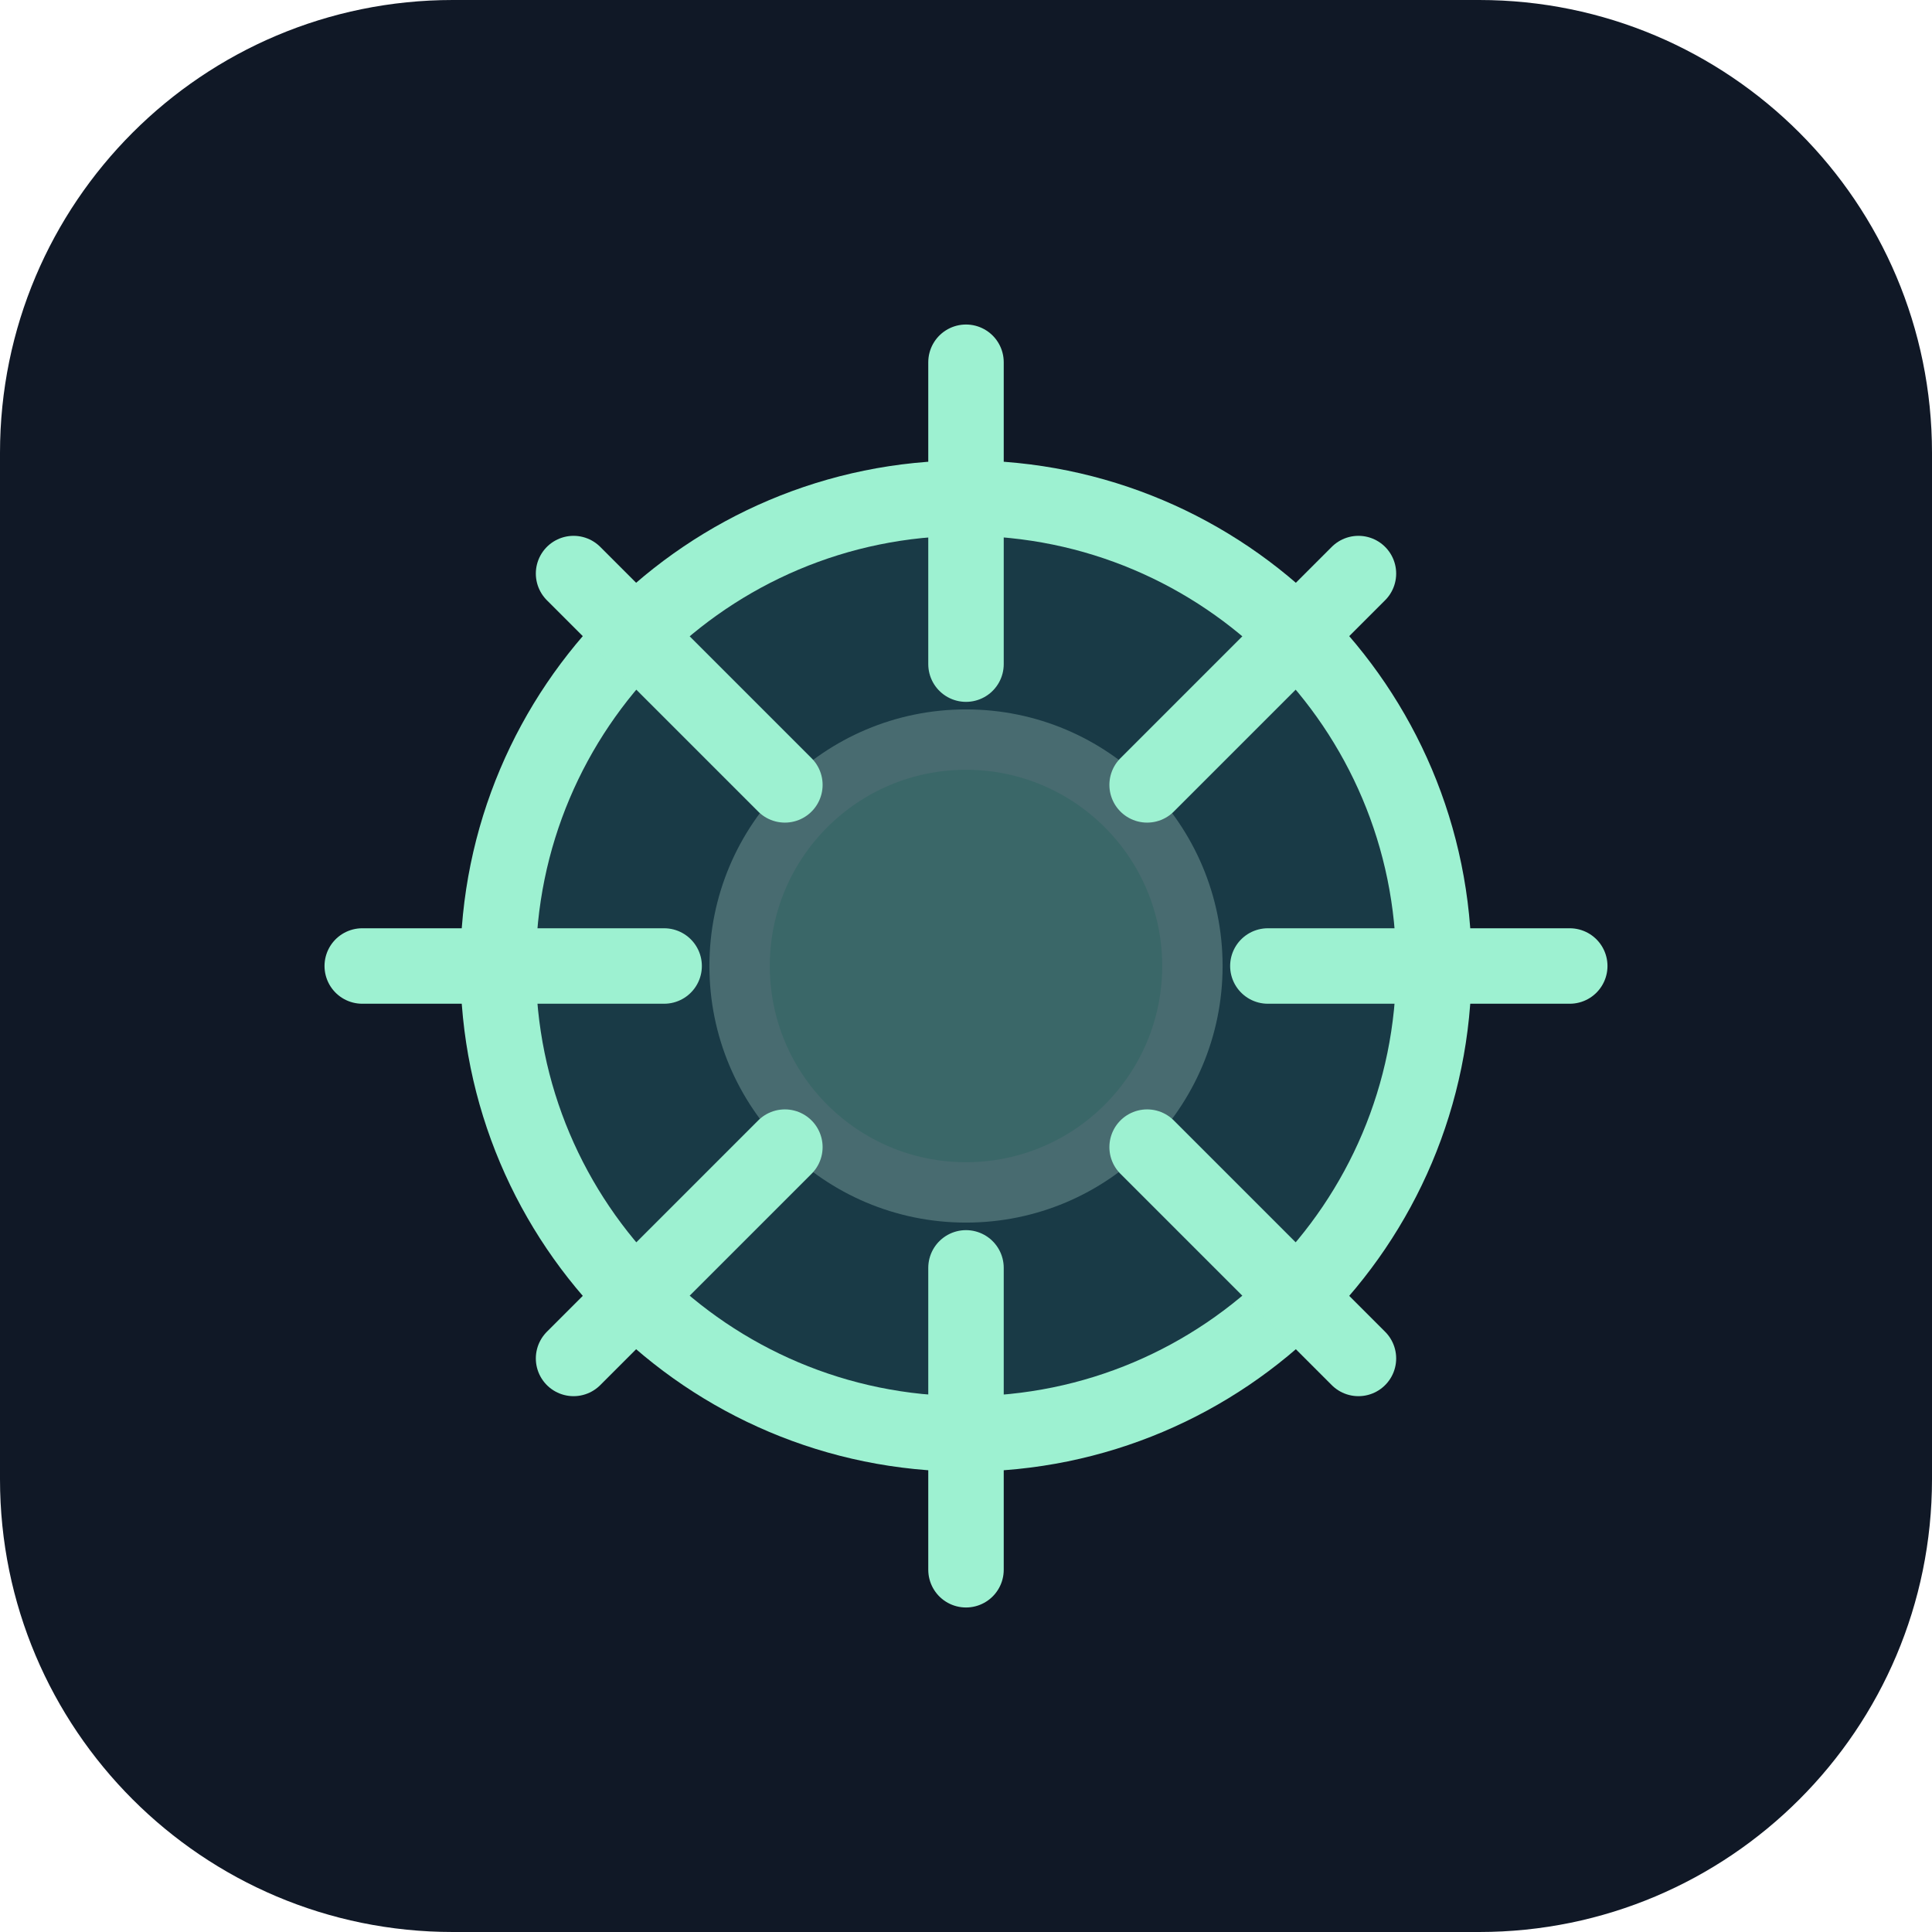
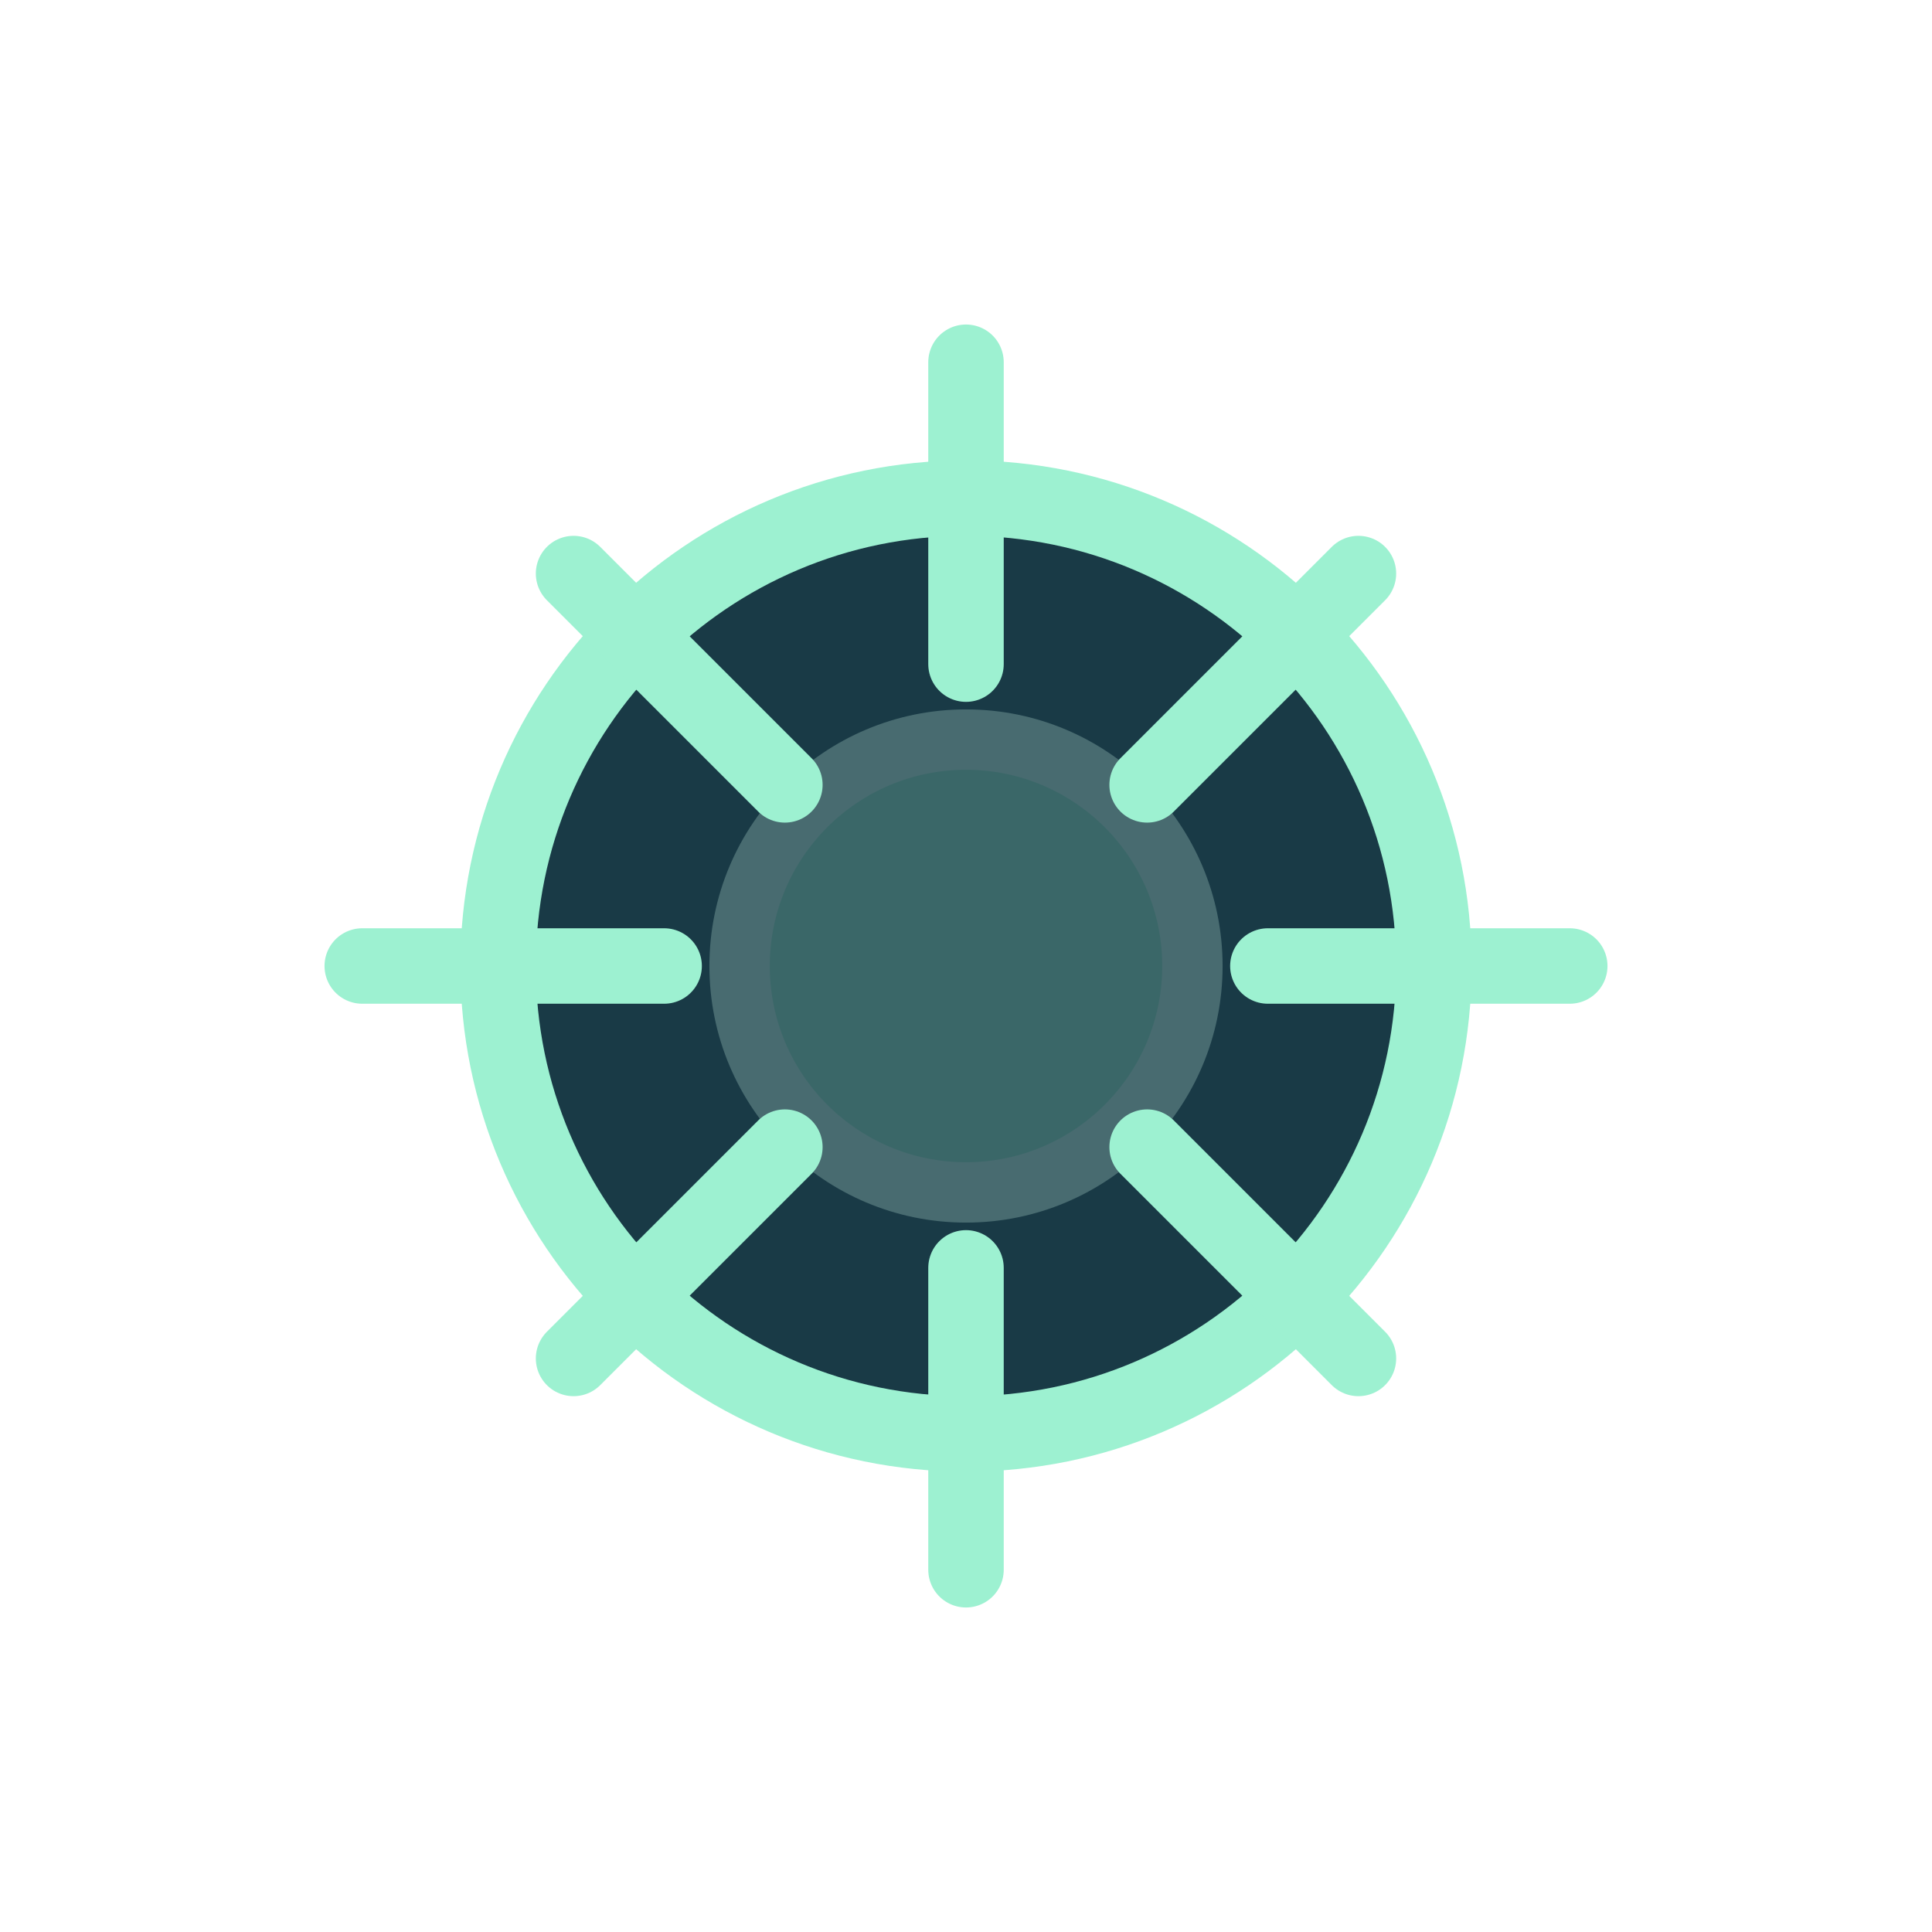
<svg xmlns="http://www.w3.org/2000/svg" viewBox="0 0 128 128">
-   <rect width="128" height="128" rx="30" fill="#101826" />
  <circle cx="64" cy="64" r="31" fill="#193a46" stroke="#9df1d1" stroke-width="5" />
  <circle cx="64" cy="64" r="15" fill="#9df1d1" opacity=".25" stroke="#d4ffef" stroke-width="4" />
  <path d="M64 24v20M64 84v20M24 64h20M84 64h20M38 38l14 14M76 76l14 14M90 38L76 52M52 76L38 90" stroke="#9df1d1" stroke-width="5" stroke-linecap="round" />
</svg>
